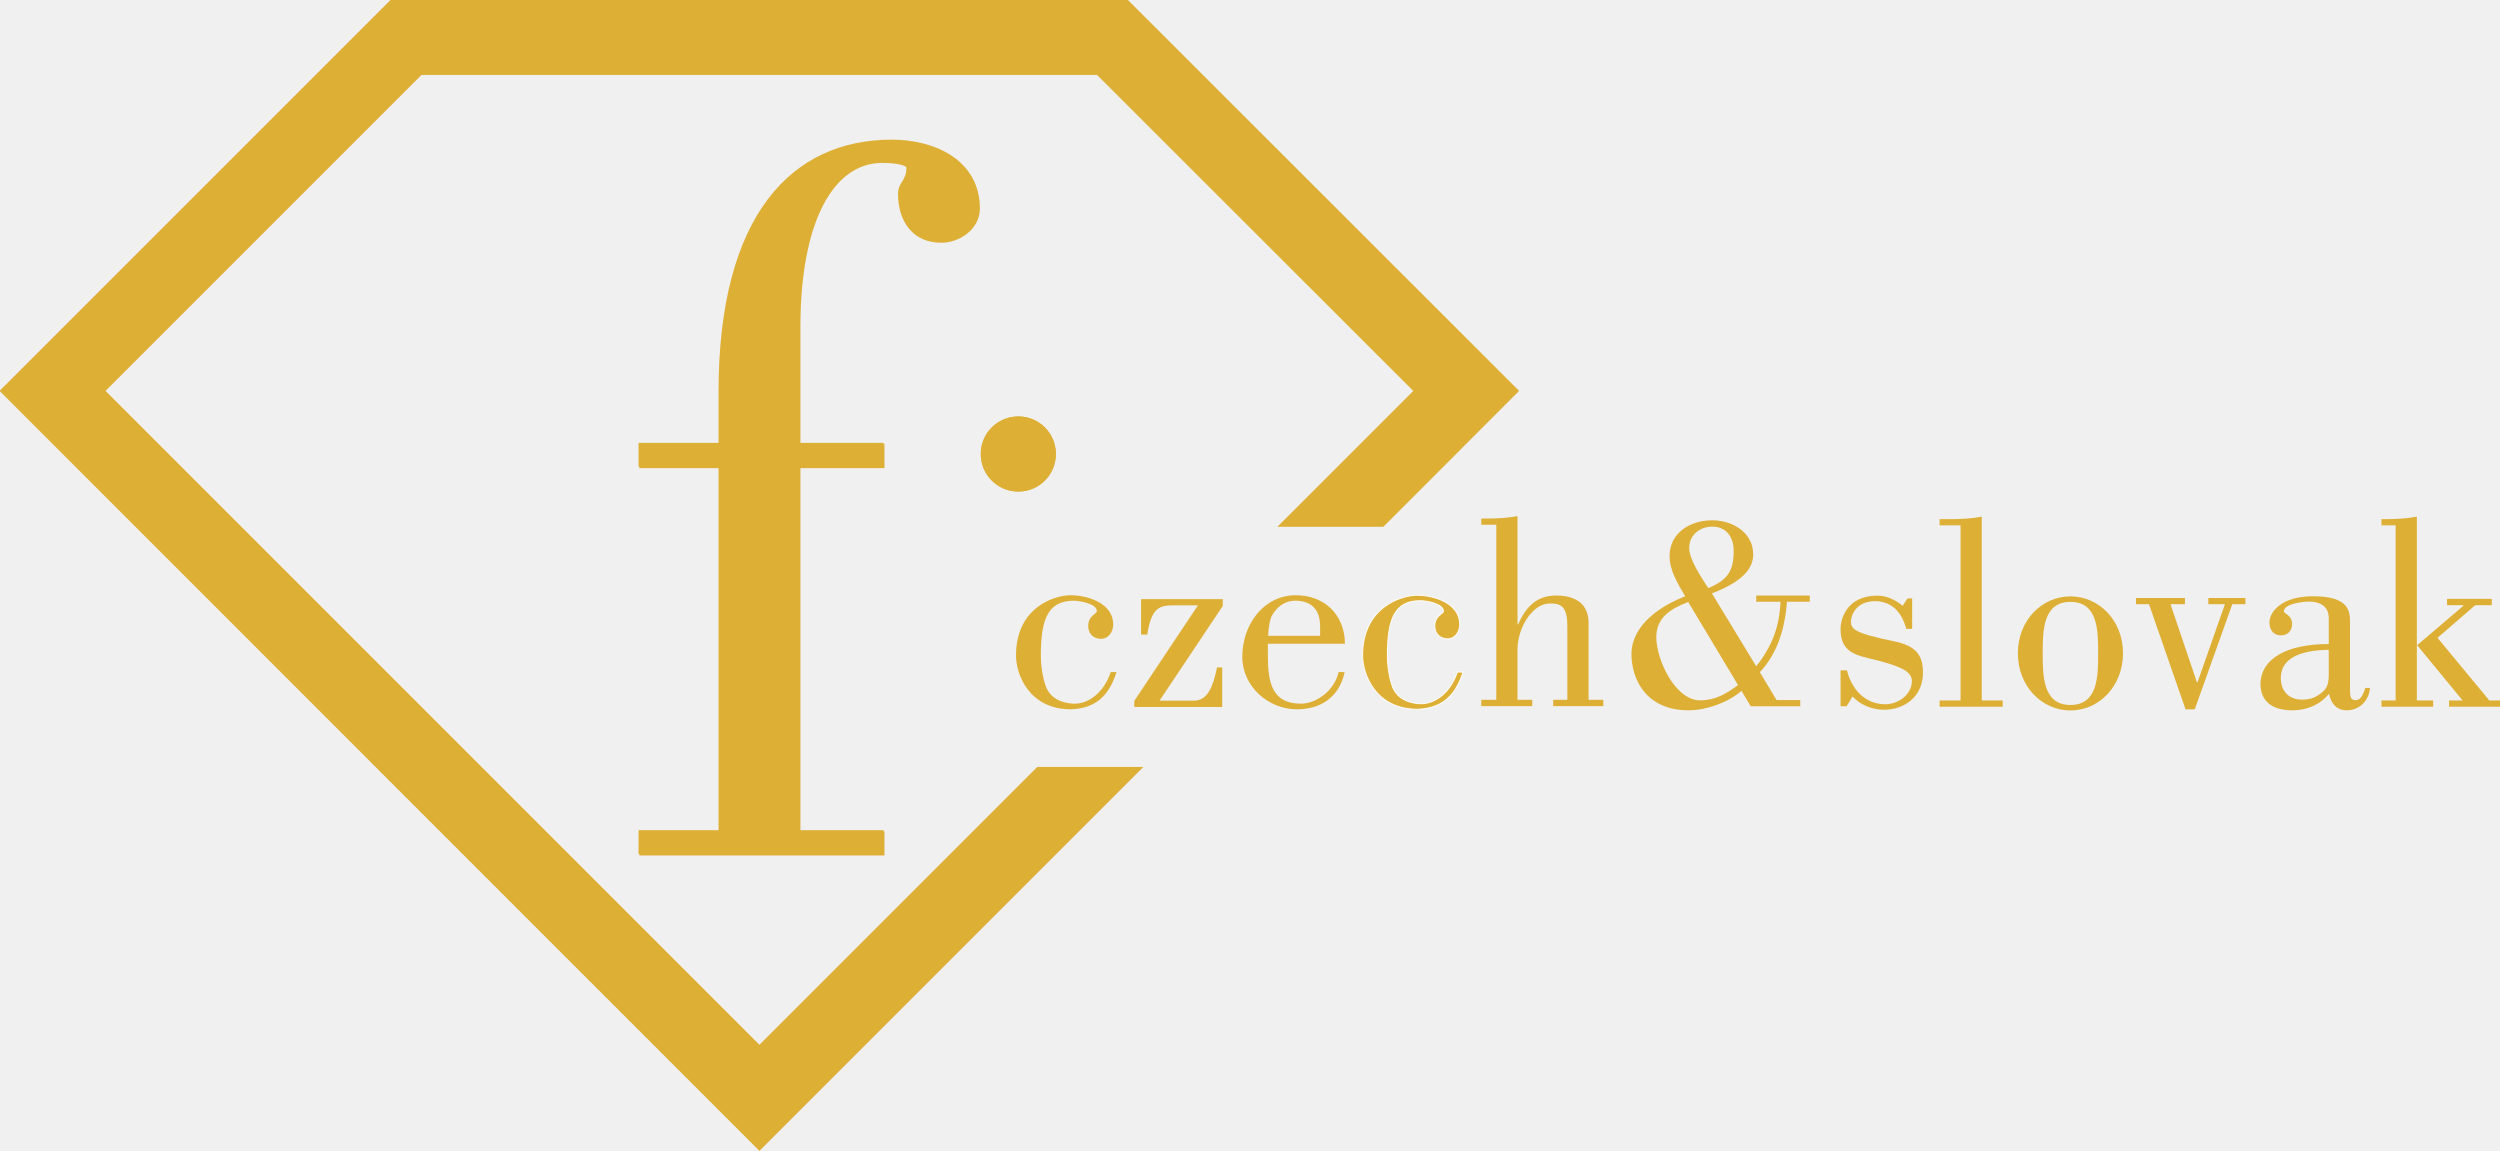
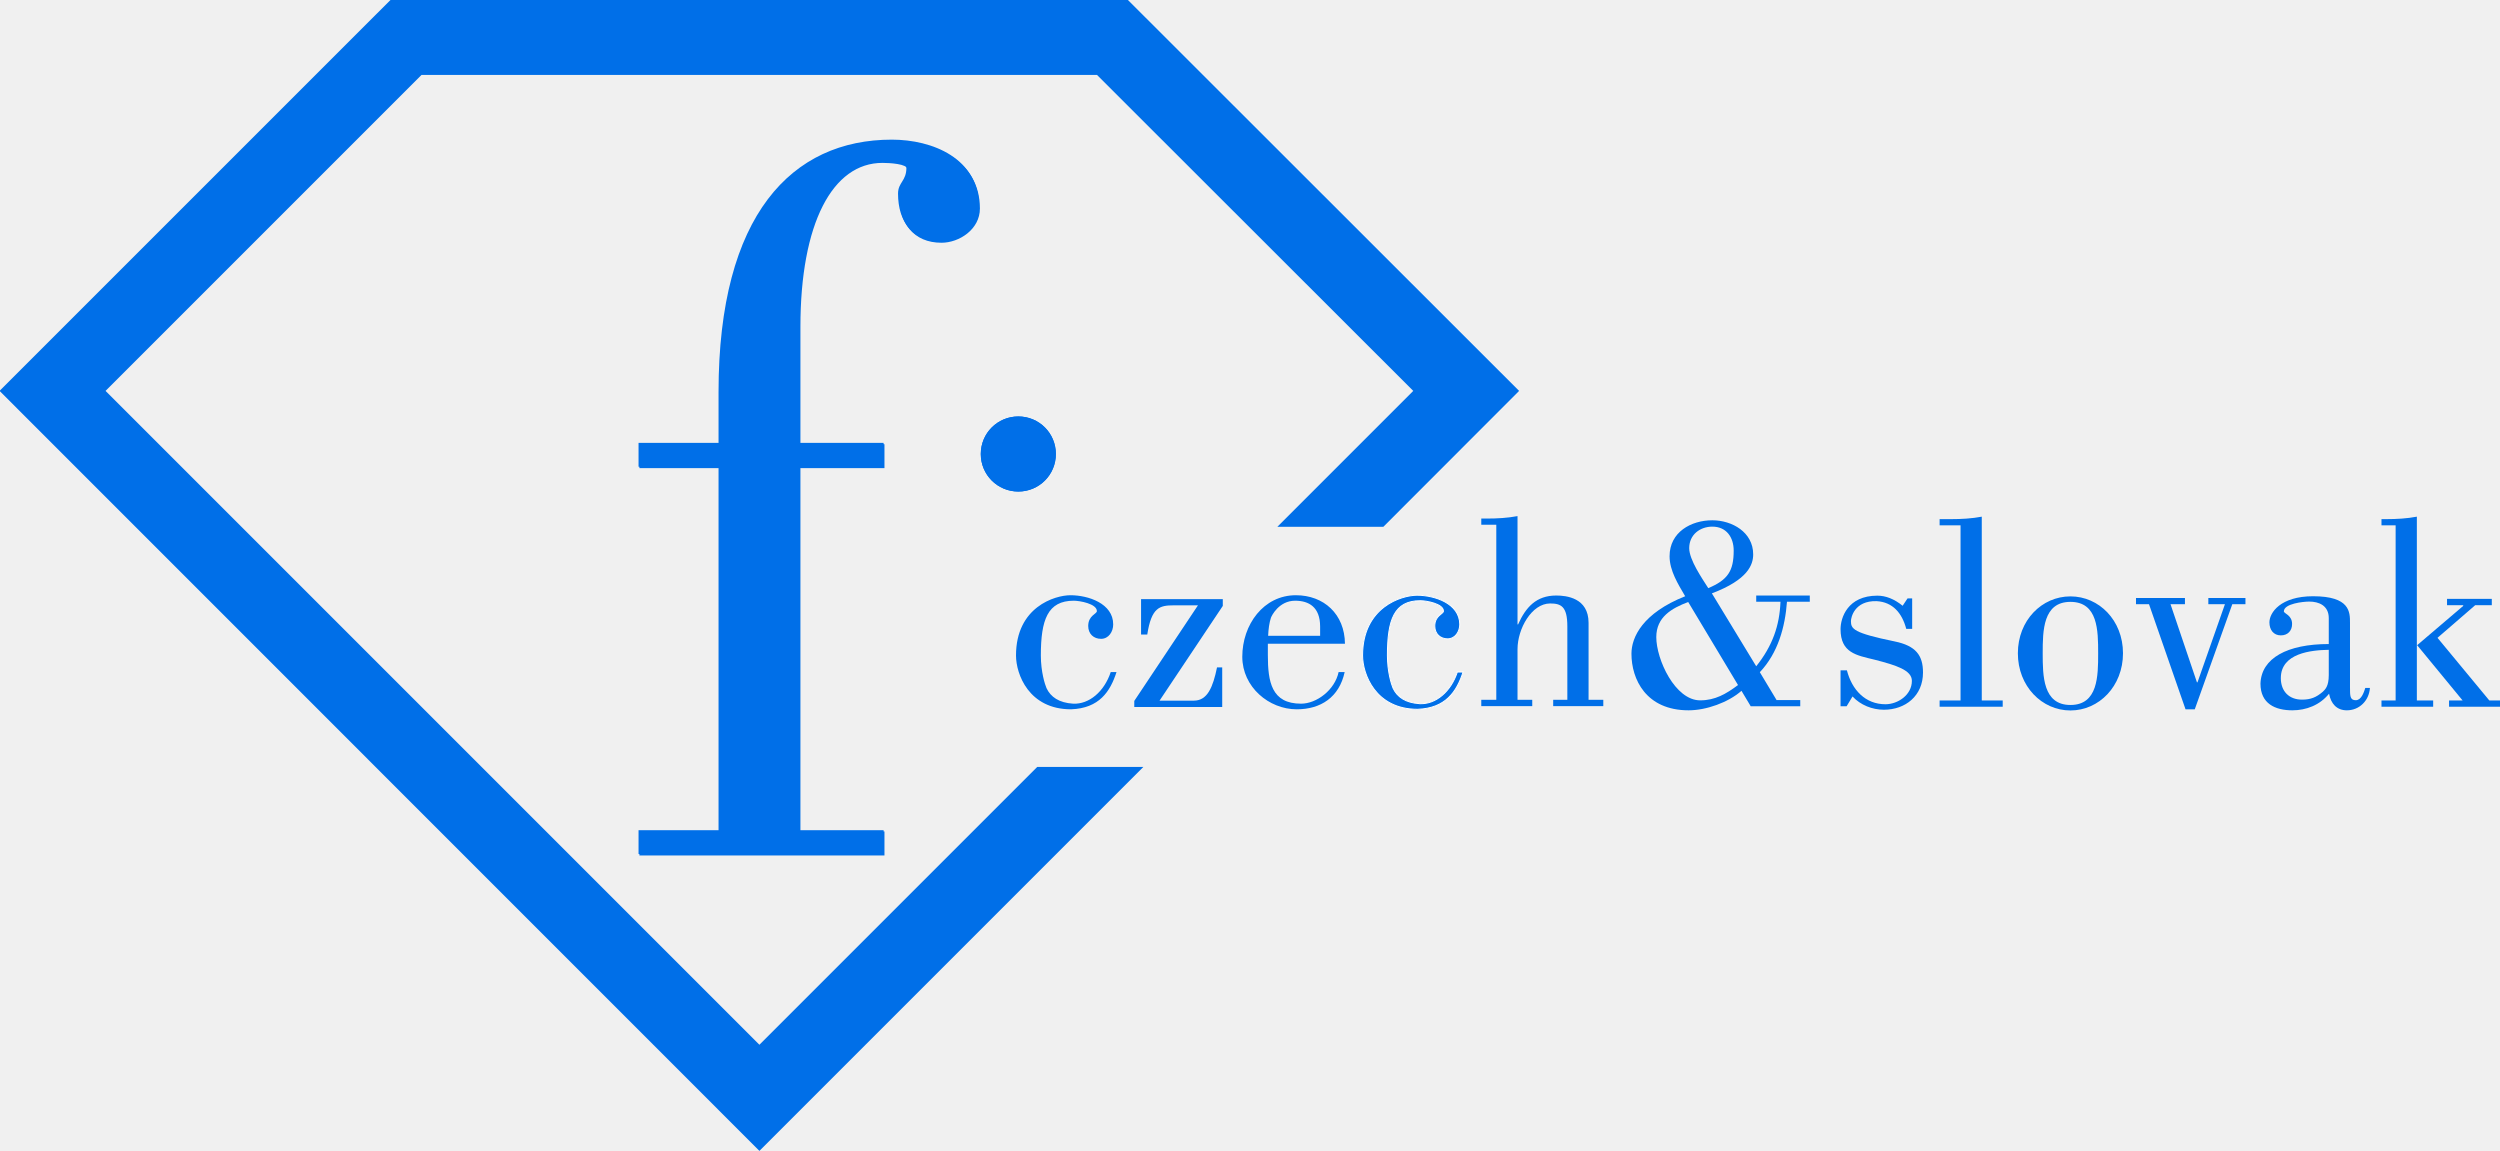
<svg xmlns="http://www.w3.org/2000/svg" width="6.108mm" height="2.812mm" version="1.1" viewBox="0 0 21.641 9.963">
  <defs>
    <clipPath id="a">
      <path d="m643.53 452.64h17.313v7.97h-17.313v-7.97z" />
    </clipPath>
  </defs>
-   <g transform="translate(-409.18 -444.52)" fill="#deaf35">
+   <g transform="translate(-409.18 -444.52)" fill="#006fe8">
    <g transform="matrix(1.25 0 0 -1.25 412.56 444.52)">
-       <path d="m0 0-2.707-2.707 5.262-5.263 2.659 2.659h-0.735l-1.924-1.924-4.528 4.528 2.188 2.188h4.678l2.19-2.188-0.941-0.941h0.734l0.94 0.941-2.709 2.707h-5.107z" fill="#deaf35" />
+       <path d="m0 0-2.707-2.707 5.262-5.263 2.659 2.659h-0.735l-1.924-1.924-4.528 4.528 2.188 2.188h4.678l2.19-2.188-0.941-0.941h0.734l0.94 0.941-2.709 2.707h-5.107z" fill="#006fe8" />
    </g>
    <g transform="matrix(1.25 0 0 -1.25 -395.23 1020.3)">
-       <g clip-path="url(#a)" fill="#deaf35">
+       <g clip-path="url(#a)" fill="#006fe8">
        <g transform="translate(648.51 457.9)">
-           <path d="m0 0v-0.352h-0.554v-0.166h0.554v-2.516h-0.554v-0.166h1.697v0.166h-0.582v2.516h0.582v0.166h-0.582v0.812c0 0.719 0.223 1.136 0.568 1.136 0.05 0 0.172-7e-3 0.172-0.043 0-0.093-0.057-0.1-0.057-0.18 0-0.194 0.1-0.33 0.294-0.33 0.123 0 0.266 0.093 0.266 0.237 0 0.338-0.323 0.467-0.603 0.467-0.691 0-1.201-0.517-1.201-1.747" fill="#deaf35" />
+           <path d="m0 0v-0.352h-0.554v-0.166h0.554v-2.516h-0.554v-0.166h1.697v0.166h-0.582v2.516h0.582v0.166h-0.582v0.812c0 0.719 0.223 1.136 0.568 1.136 0.05 0 0.172-7e-3 0.172-0.043 0-0.093-0.057-0.1-0.057-0.18 0-0.194 0.1-0.33 0.294-0.33 0.123 0 0.266 0.093 0.266 0.237 0 0.338-0.323 0.467-0.603 0.467-0.691 0-1.201-0.517-1.201-1.747" fill="#006fe8" />
        </g>
        <g transform="translate(647.95 454.71)">
-           <path d="m0 0v0.165h0.554v2.517h-0.554v0.165h0.554v0.353c0 1.229 0.51 1.747 1.2 1.747 0.281 0 0.604-0.129 0.604-0.467 0-0.144-0.144-0.238-0.266-0.238-0.194 0-0.295 0.137-0.295 0.331 0 0.079 0.058 0.086 0.058 0.18 0 0.036-0.122 0.043-0.173 0.043-0.345 0-0.567-0.417-0.567-1.136v-0.813h0.582v-0.165h-0.582v-2.517h0.582v-0.165h-1.697z" fill="#deaf35" />
+           <path d="m0 0v0.165h0.554v2.517h-0.554v0.165h0.554v0.353c0 1.229 0.51 1.747 1.2 1.747 0.281 0 0.604-0.129 0.604-0.467 0-0.144-0.144-0.238-0.266-0.238-0.194 0-0.295 0.137-0.295 0.331 0 0.079 0.058 0.086 0.058 0.18 0 0.036-0.122 0.043-0.173 0.043-0.345 0-0.567-0.417-0.567-1.136v-0.813h0.582v-0.165h-0.582v-2.517h0.582v-0.165h-1.697z" fill="#006fe8" />
        </g>
        <g transform="translate(650.32 457.48)">
-           <path d="m0 0c0-0.144 0.116-0.26 0.26-0.26s0.26 0.116 0.26 0.26-0.116 0.26-0.26 0.26-0.26-0.116-0.26-0.26" fill="#deaf35" />
+           <path d="m0 0c0-0.144 0.116-0.26 0.26-0.26s0.26 0.116 0.26 0.26-0.116 0.26-0.26 0.26-0.26-0.116-0.26-0.26" fill="#006fe8" />
        </g>
        <g transform="translate(650.32 457.48)">
-           <path d="m0 0c0-0.144 0.116-0.26 0.26-0.26s0.26 0.116 0.26 0.26-0.116 0.26-0.26 0.26-0.26-0.116-0.26-0.26" fill="#deaf35" />
+           <path d="m0 0c0-0.144 0.116-0.26 0.26-0.26s0.26 0.116 0.26 0.26-0.116 0.26-0.26 0.26-0.26-0.116-0.26-0.26" fill="#006fe8" />
        </g>
        <g transform="translate(651.26 455.97)">
-           <path d="m0 0c-0.043-0.134-0.119-0.251-0.315-0.258-0.292 0-0.381 0.243-0.381 0.373 0 0.336 0.27 0.417 0.377 0.417 0.123 0 0.296-0.057 0.296-0.202 0-0.051-0.032-0.1-0.084-0.1-0.051 0-0.089 0.034-0.089 0.089 0 0.073 0.06 0.083 0.06 0.103 0 0.051-0.119 0.072-0.16 0.072-0.181 0-0.228-0.132-0.228-0.379 0-0.113 0.028-0.2 0.039-0.226 0.029-0.062 0.087-0.102 0.185-0.108 0.11-5e-3 0.215 0.083 0.26 0.219h0.04z" fill="#deaf35" />
+           <path d="m0 0c-0.043-0.134-0.119-0.251-0.315-0.258-0.292 0-0.381 0.243-0.381 0.373 0 0.336 0.27 0.417 0.377 0.417 0.123 0 0.296-0.057 0.296-0.202 0-0.051-0.032-0.1-0.084-0.1-0.051 0-0.089 0.034-0.089 0.089 0 0.073 0.06 0.083 0.06 0.103 0 0.051-0.119 0.072-0.16 0.072-0.181 0-0.228-0.132-0.228-0.379 0-0.113 0.028-0.2 0.039-0.226 0.029-0.062 0.087-0.102 0.185-0.108 0.11-5e-3 0.215 0.083 0.26 0.219h0.04z" fill="#006fe8" />
        </g>
        <g transform="translate(651.43 456.23)">
-           <path d="m0 0v0.245h0.566v-0.047l-0.438-0.656h0.238c0.094 0 0.132 0.094 0.16 0.23h0.036v-0.274h-0.609v0.042l0.441 0.662h-0.168c-0.098 0-0.154-0.015-0.183-0.202h-0.043z" fill="#deaf35" />
+           <path d="m0 0v0.245h0.566v-0.047l-0.438-0.656h0.238c0.094 0 0.132 0.094 0.16 0.23h0.036v-0.274h-0.609v0.042l0.441 0.662h-0.168c-0.098 0-0.154-0.015-0.183-0.202h-0.043z" fill="#006fe8" />
        </g>
        <g transform="translate(652.84 455.97)">
-           <path d="m0 0c-0.038-0.175-0.166-0.258-0.332-0.258-0.192 0-0.377 0.154-0.377 0.364 0 0.222 0.147 0.426 0.371 0.426 0.193 0 0.338-0.13 0.34-0.336h-0.534v-0.077c0-0.187 0.025-0.338 0.23-0.338 0.108 0 0.234 0.095 0.26 0.219h0.042zm-0.17 0.251v0.064c0 0.136-0.079 0.179-0.173 0.179-0.113 0-0.164-0.106-0.168-0.119-0.011-0.034-0.017-0.077-0.019-0.124h0.36z" fill="#deaf35" />
+           <path d="m0 0c-0.038-0.175-0.166-0.258-0.332-0.258-0.192 0-0.377 0.154-0.377 0.364 0 0.222 0.147 0.426 0.371 0.426 0.193 0 0.338-0.13 0.34-0.336h-0.534v-0.077c0-0.187 0.025-0.338 0.23-0.338 0.108 0 0.234 0.095 0.26 0.219h0.042zm-0.17 0.251v0.064c0 0.136-0.079 0.179-0.173 0.179-0.113 0-0.164-0.106-0.168-0.119-0.011-0.034-0.017-0.077-0.019-0.124h0.36z" fill="#006fe8" />
        </g>
        <g transform="translate(653.66 455.97)">
-           <path d="m0 0c-0.043-0.134-0.119-0.251-0.315-0.258-0.292 0-0.381 0.243-0.381 0.373 0 0.336 0.27 0.417 0.377 0.417 0.123 0 0.296-0.057 0.296-0.202 0-0.051-0.032-0.1-0.084-0.1-0.051 0-0.089 0.034-0.089 0.089 0 0.073 0.06 0.083 0.06 0.103 0 0.051-0.119 0.072-0.16 0.072-0.181 0-0.228-0.132-0.228-0.379 0-0.113 0.028-0.2 0.039-0.226 0.029-0.062 0.087-0.102 0.185-0.108 0.11-5e-3 0.215 0.083 0.26 0.219h0.04z" fill="#deaf35" />
+           <path d="m0 0c-0.043-0.134-0.119-0.251-0.315-0.258-0.292 0-0.381 0.243-0.381 0.373 0 0.336 0.27 0.417 0.377 0.417 0.123 0 0.296-0.057 0.296-0.202 0-0.051-0.032-0.1-0.084-0.1-0.051 0-0.089 0.034-0.089 0.089 0 0.073 0.06 0.083 0.06 0.103 0 0.051-0.119 0.072-0.16 0.072-0.181 0-0.228-0.132-0.228-0.379 0-0.113 0.028-0.2 0.039-0.226 0.029-0.062 0.087-0.102 0.185-0.108 0.11-5e-3 0.215 0.083 0.26 0.219h0.04z" fill="#006fe8" />
        </g>
        <g transform="translate(653.66 455.97)">
-           <path d="m0 0c-0.043-0.134-0.119-0.251-0.315-0.258-0.292 0-0.381 0.243-0.381 0.373 0 0.336 0.27 0.417 0.377 0.417 0.123 0 0.296-0.057 0.296-0.202 0-0.051-0.032-0.1-0.084-0.1-0.051 0-0.089 0.034-0.089 0.089 0 0.073 0.06 0.083 0.06 0.103 0 0.051-0.119 0.072-0.16 0.072-0.181 0-0.228-0.132-0.228-0.379 0-0.113 0.028-0.2 0.039-0.226 0.029-0.062 0.087-0.102 0.185-0.108 0.11-5e-3 0.215 0.083 0.26 0.219h0.04z" fill="#deaf35" stroke="#fff" stroke-miterlimit="10" stroke-width=".007" />
+           <path d="m0 0c-0.043-0.134-0.119-0.251-0.315-0.258-0.292 0-0.381 0.243-0.381 0.373 0 0.336 0.27 0.417 0.377 0.417 0.123 0 0.296-0.057 0.296-0.202 0-0.051-0.032-0.1-0.084-0.1-0.051 0-0.089 0.034-0.089 0.089 0 0.073 0.06 0.083 0.06 0.103 0 0.051-0.119 0.072-0.16 0.072-0.181 0-0.228-0.132-0.228-0.379 0-0.113 0.028-0.2 0.039-0.226 0.029-0.062 0.087-0.102 0.185-0.108 0.11-5e-3 0.215 0.083 0.26 0.219h0.04z" fill="#006fe8" stroke="#fff" stroke-miterlimit="10" stroke-width=".007" />
        </g>
        <g transform="translate(653.89 456.99)">
-           <path d="m0 0h-0.104v0.043h0.04c0.07 0 0.143 4e-3 0.211 0.017v-0.75h4e-3c0.053 0.119 0.126 0.2 0.264 0.2 0.068 0 0.224-0.015 0.224-0.189v-0.533h0.102v-0.044h-0.347v0.044h0.098v0.509c0 0.137-0.043 0.158-0.119 0.158-0.128 0-0.226-0.175-0.226-0.317v-0.35h0.102v-0.044h-0.353v0.044h0.104v1.212z" fill="#deaf35" />
+           <path d="m0 0h-0.104v0.043h0.04c0.07 0 0.143 4e-3 0.211 0.017v-0.75h4e-3c0.053 0.119 0.126 0.2 0.264 0.2 0.068 0 0.224-0.015 0.224-0.189v-0.533h0.102v-0.044h-0.347v0.044h0.098v0.509c0 0.137-0.043 0.158-0.119 0.158-0.128 0-0.226-0.175-0.226-0.317v-0.35h0.102v-0.044h-0.353v0.044h0.104v1.212z" fill="#006fe8" />
        </g>
        <g transform="translate(655.69 456.01)">
-           <path d="m0 0c0.113 0.141 0.162 0.283 0.168 0.447h-0.168v0.043h0.371v-0.043h-0.158c-0.013-0.175-0.062-0.355-0.188-0.488l0.116-0.193h0.164v-0.043h-0.343l-0.064 0.107c-0.092-0.081-0.245-0.135-0.366-0.135-0.296 0-0.396 0.216-0.396 0.392 0 0.115 0.078 0.281 0.372 0.398-0.049 0.084-0.108 0.177-0.108 0.277 0 0.167 0.149 0.249 0.296 0.249 0.136 0 0.283-0.082 0.283-0.236 0-0.07-0.034-0.175-0.286-0.27l0.307-0.505zm-0.471 0.445c-0.114-0.043-0.221-0.104-0.221-0.243 0-0.155 0.13-0.438 0.304-0.438 0.103 0 0.179 0.044 0.262 0.106l-0.345 0.575zm0.315 0.356c0 0.093-0.051 0.166-0.148 0.166-0.084 0-0.16-0.055-0.16-0.149 0-0.081 0.089-0.209 0.132-0.277 0.134 0.057 0.176 0.117 0.176 0.26" fill="#deaf35" />
+           <path d="m0 0c0.113 0.141 0.162 0.283 0.168 0.447h-0.168v0.043h0.371v-0.043h-0.158c-0.013-0.175-0.062-0.355-0.188-0.488l0.116-0.193h0.164v-0.043h-0.343l-0.064 0.107c-0.092-0.081-0.245-0.135-0.366-0.135-0.296 0-0.396 0.216-0.396 0.392 0 0.115 0.078 0.281 0.372 0.398-0.049 0.084-0.108 0.177-0.108 0.277 0 0.167 0.149 0.249 0.296 0.249 0.136 0 0.283-0.082 0.283-0.236 0-0.07-0.034-0.175-0.286-0.27l0.307-0.505zm-0.471 0.445c-0.114-0.043-0.221-0.104-0.221-0.243 0-0.155 0.13-0.438 0.304-0.438 0.103 0 0.179 0.044 0.262 0.106l-0.345 0.575zm0.315 0.356c0 0.093-0.051 0.166-0.148 0.166-0.084 0-0.16-0.055-0.16-0.149 0-0.081 0.089-0.209 0.132-0.277 0.134 0.057 0.176 0.117 0.176 0.26" fill="#006fe8" />
        </g>
        <g transform="translate(656.77 456.48)">
-           <path d="m0 0v-0.211h-0.041c-0.029 0.109-0.093 0.186-0.206 0.192-0.154 4e-3 -0.177-0.115-0.177-0.138 0-0.054 0.015-0.082 0.303-0.141 0.146-0.03 0.196-0.096 0.196-0.215 0-0.162-0.122-0.258-0.271-0.258-0.079 0-0.162 0.032-0.217 0.092l-0.041-0.068h-0.042v0.249h0.044c0.035-0.136 0.128-0.235 0.267-0.235 0.085 0 0.183 0.064 0.183 0.162 0 0.073-0.104 0.107-0.26 0.147-0.124 0.03-0.234 0.047-0.234 0.211 0 0.079 0.049 0.232 0.255 0.232 0.058 0 0.117-0.023 0.175-0.07l0.034 0.051h0.032z" fill="#deaf35" />
+           <path d="m0 0v-0.211h-0.041c-0.029 0.109-0.093 0.186-0.206 0.192-0.154 4e-3 -0.177-0.115-0.177-0.138 0-0.054 0.015-0.082 0.303-0.141 0.146-0.03 0.196-0.096 0.196-0.215 0-0.162-0.122-0.258-0.271-0.258-0.079 0-0.162 0.032-0.217 0.092l-0.041-0.068h-0.042v0.249h0.044c0.035-0.136 0.128-0.235 0.267-0.235 0.085 0 0.183 0.064 0.183 0.162 0 0.073-0.104 0.107-0.26 0.147-0.124 0.03-0.234 0.047-0.234 0.211 0 0.079 0.049 0.232 0.255 0.232 0.058 0 0.117-0.023 0.175-0.07l0.034 0.051h0.032z" fill="#006fe8" />
        </g>
        <g transform="translate(656.96 455.73)">
-           <path d="m0 0v0.043h0.145v1.213h-0.145v0.043h0.081c0.07 0 0.143 4e-3 0.211 0.017v-1.273h0.145v-0.043h-0.437z" fill="#deaf35" />
+           <path d="m0 0v0.043h0.145v1.213h-0.145v0.043h0.081c0.07 0 0.143 4e-3 0.211 0.017v-1.273h0.145v-0.043h-0.437z" fill="#006fe8" />
        </g>
        <g transform="translate(658.23 456.1)">
-           <path d="m0 0c0-0.228-0.166-0.396-0.364-0.396s-0.364 0.168-0.364 0.396 0.166 0.394 0.364 0.394 0.364-0.166 0.364-0.394m-0.556 0c0-0.158 2e-3 -0.358 0.192-0.358 0.191 0 0.192 0.2 0.192 0.358 0 0.157-1e-3 0.356-0.192 0.356-0.19 0-0.192-0.199-0.192-0.356" fill="#deaf35" />
+           <path d="m0 0c0-0.228-0.166-0.396-0.364-0.396s-0.364 0.168-0.364 0.396 0.166 0.394 0.364 0.394 0.364-0.166 0.364-0.394m-0.556 0c0-0.158 2e-3 -0.358 0.192-0.358 0.191 0 0.192 0.2 0.192 0.358 0 0.157-1e-3 0.356-0.192 0.356-0.19 0-0.192-0.199-0.192-0.356" fill="#006fe8" />
        </g>
        <g transform="translate(658.32 456.44)">
-           <path d="m0 0v0.043h0.339v-0.043h-0.1l0.183-0.541h4e-3l0.19 0.541h-0.115v0.043h0.257v-0.043h-0.091l-0.26-0.728h-0.064l-0.253 0.728h-0.09z" fill="#deaf35" />
+           <path d="m0 0v0.043h0.339v-0.043h-0.1l0.183-0.541h4e-3l0.19 0.541h-0.115v0.043h0.257v-0.043h-0.091l-0.26-0.728h-0.064l-0.253 0.728h-0.09z" fill="#006fe8" />
        </g>
        <g transform="translate(659.94 455.86)">
-           <path d="m0 0c-6e-3 -0.089-0.074-0.155-0.16-0.155-0.07 0-0.11 0.046-0.123 0.115-0.064-0.079-0.158-0.115-0.254-0.115-0.119 0-0.221 0.046-0.221 0.185 6e-3 0.176 0.185 0.274 0.473 0.274v0.179c0 0.088-0.069 0.115-0.135 0.115-0.042 0-0.176-0.014-0.176-0.068 0-0.015 0.057-0.025 0.057-0.087 0-0.047-0.03-0.079-0.078-0.079-0.05 0-0.079 0.038-0.079 0.09 0 0.068 0.078 0.181 0.302 0.181 0.256 0 0.256-0.109 0.256-0.184v-0.449c0-0.057 0-0.087 0.04-0.087 0.038 0 0.056 0.053 0.066 0.085h0.032zm-0.285 0.264c-0.122-2e-3 -0.332-0.023-0.332-0.196 0-0.093 0.059-0.149 0.146-0.149 0.06 0 0.099 0.015 0.145 0.055 0.015 0.015 0.041 0.035 0.041 0.115v0.175z" fill="#deaf35" />
+           <path d="m0 0c-6e-3 -0.089-0.074-0.155-0.16-0.155-0.07 0-0.11 0.046-0.123 0.115-0.064-0.079-0.158-0.115-0.254-0.115-0.119 0-0.221 0.046-0.221 0.185 6e-3 0.176 0.185 0.274 0.473 0.274v0.179c0 0.088-0.069 0.115-0.135 0.115-0.042 0-0.176-0.014-0.176-0.068 0-0.015 0.057-0.025 0.057-0.087 0-0.047-0.03-0.079-0.078-0.079-0.05 0-0.079 0.038-0.079 0.09 0 0.068 0.078 0.181 0.302 0.181 0.256 0 0.256-0.109 0.256-0.184v-0.449c0-0.057 0-0.087 0.04-0.087 0.038 0 0.056 0.053 0.066 0.085h0.032zm-0.285 0.264c-0.122-2e-3 -0.332-0.023-0.332-0.196 0-0.093 0.059-0.149 0.146-0.149 0.06 0 0.099 0.015 0.145 0.055 0.015 0.015 0.041 0.035 0.041 0.115v0.175z" fill="#006fe8" />
        </g>
        <g transform="translate(660.02 455.73)">
-           <path d="m0 0v0.043h0.098v1.213h-0.098v0.043h0.034c0.07 0 0.143 4e-3 0.211 0.017v-1.273h0.113v-0.043h-0.358zm0.454 0.703v0.044h0.31v-0.044h-0.115l-0.261-0.226 0.359-0.434h0.079v-0.043h-0.358v0.043h0.094l-0.315 0.383 0.319 0.272v5e-3h-0.112z" fill="#deaf35" />
+           <path d="m0 0v0.043h0.098v1.213h-0.098v0.043h0.034c0.07 0 0.143 4e-3 0.211 0.017v-1.273h0.113v-0.043h-0.358zm0.454 0.703v0.044h0.31v-0.044h-0.115l-0.261-0.226 0.359-0.434h0.079v-0.043h-0.358v0.043h0.094l-0.315 0.383 0.319 0.272v5e-3h-0.112z" fill="#006fe8" />
        </g>
      </g>
    </g>
  </g>
</svg>
